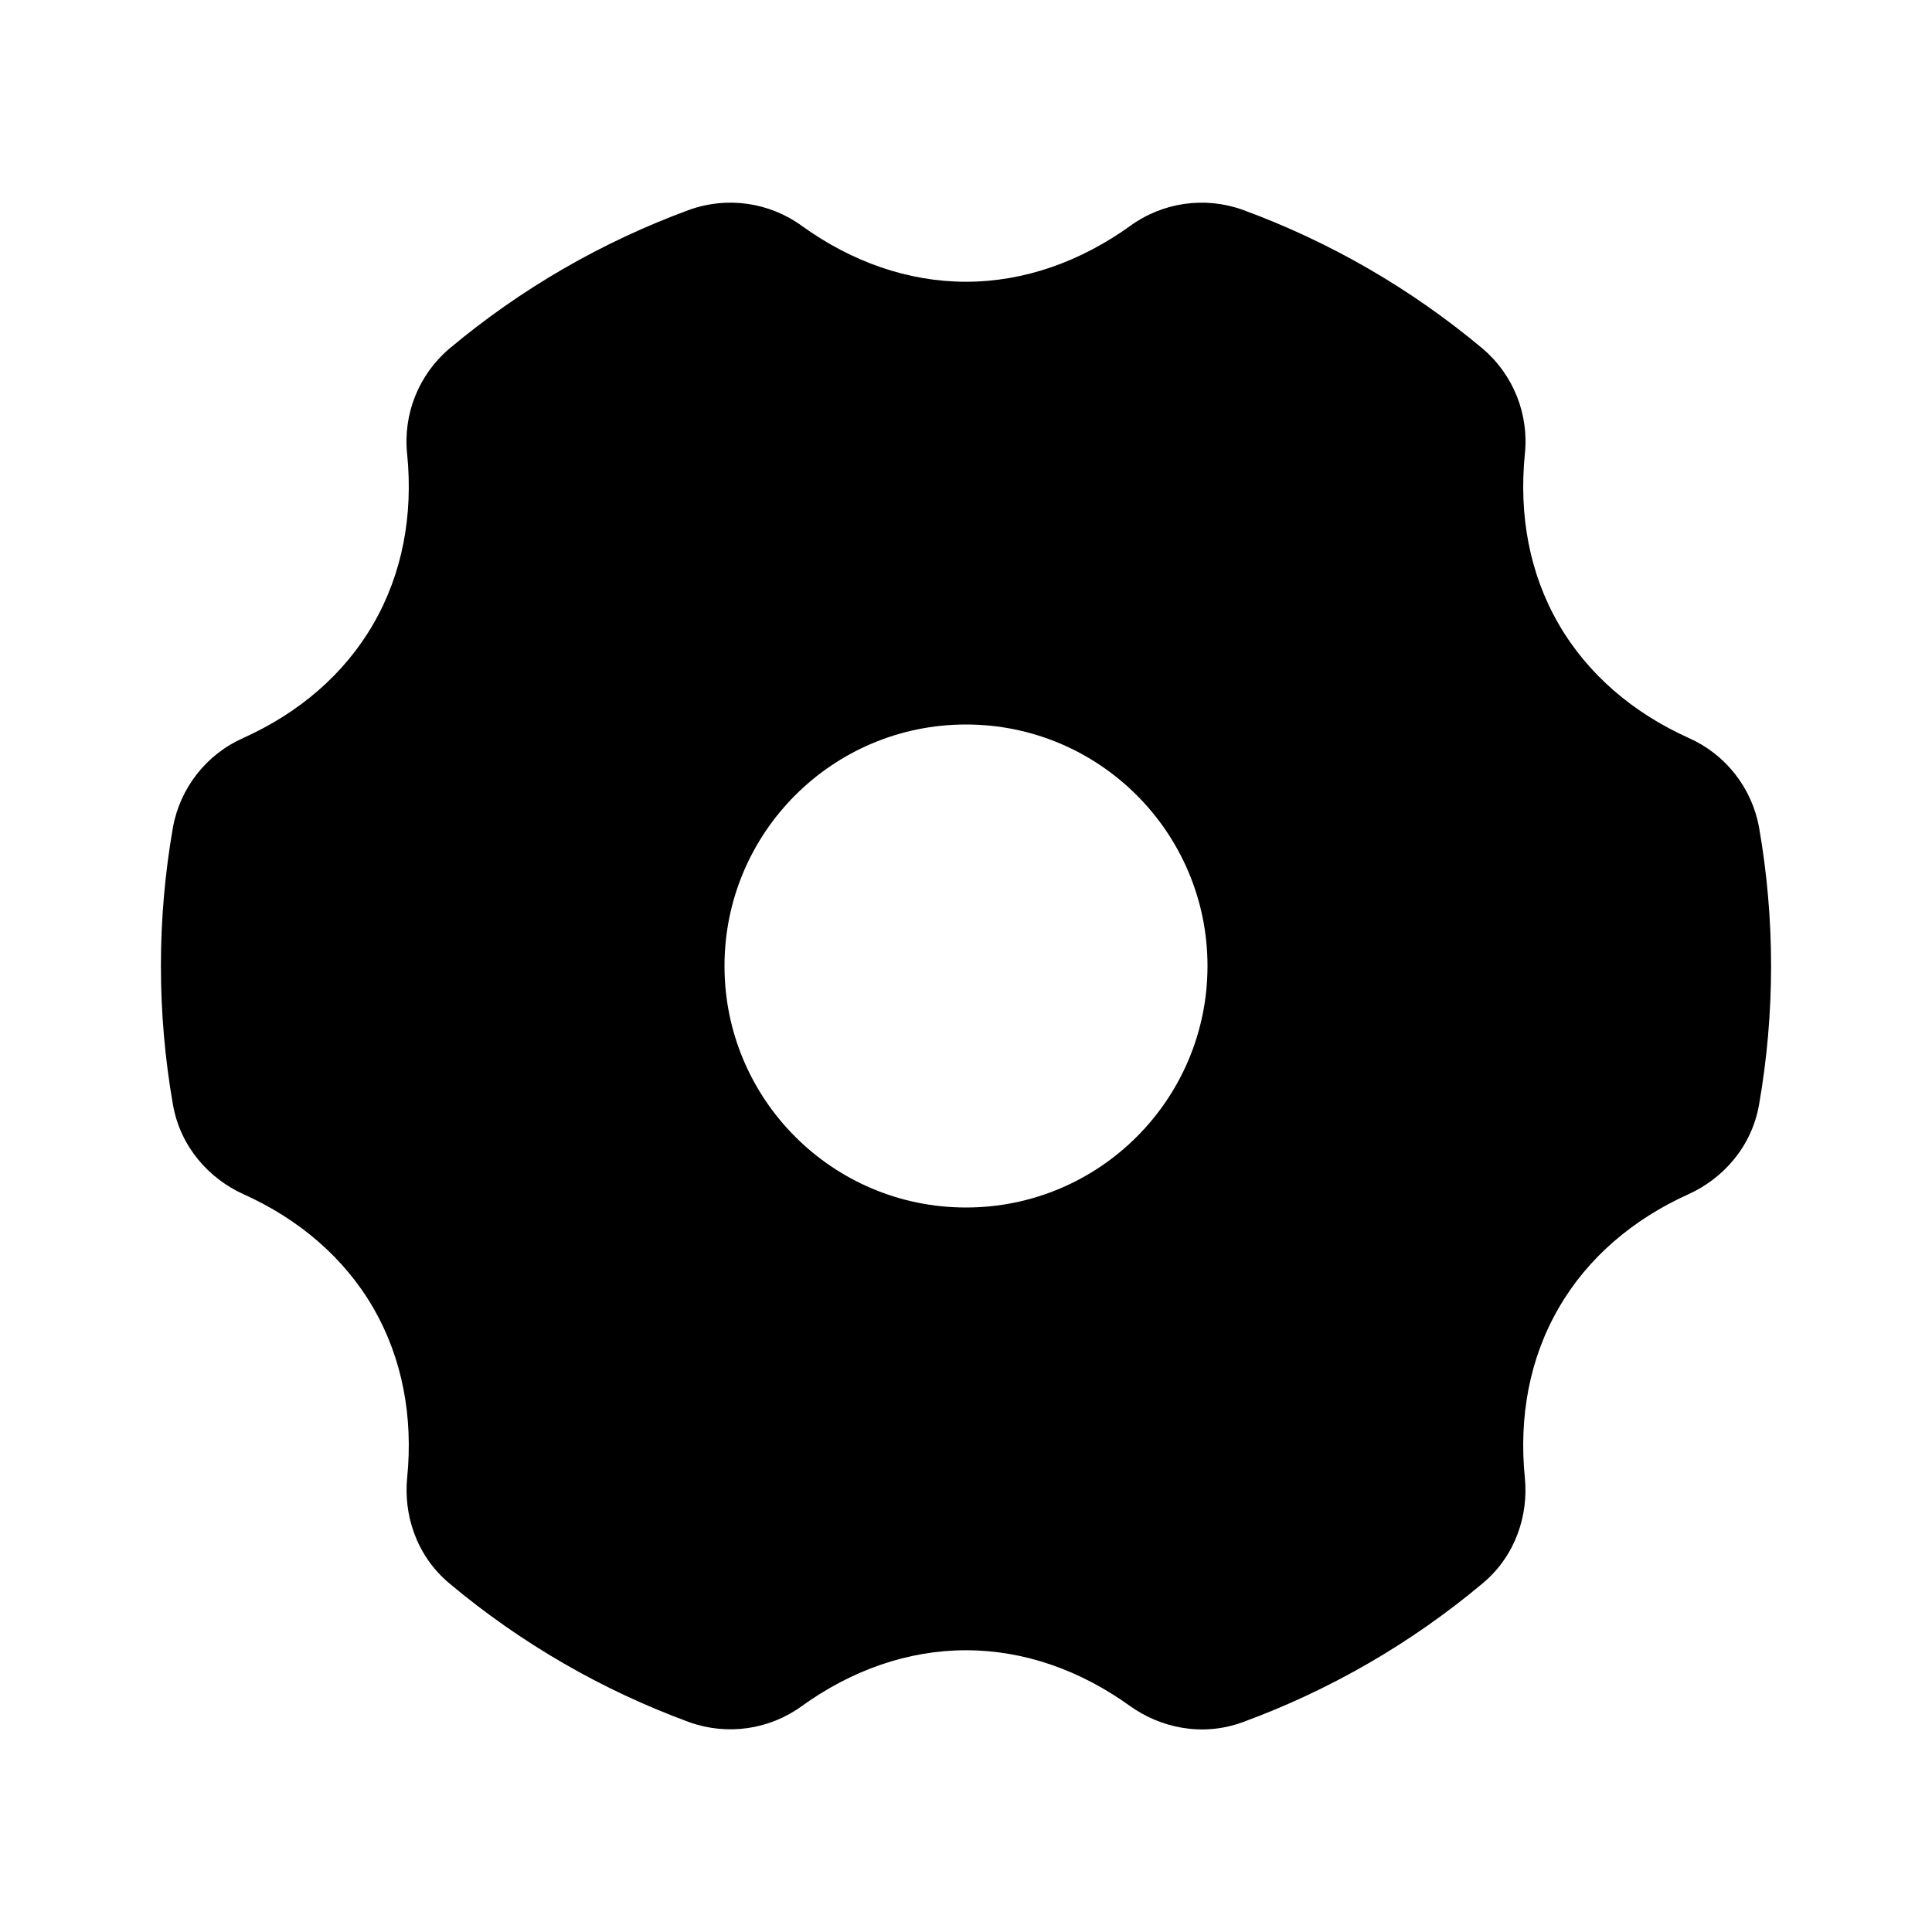
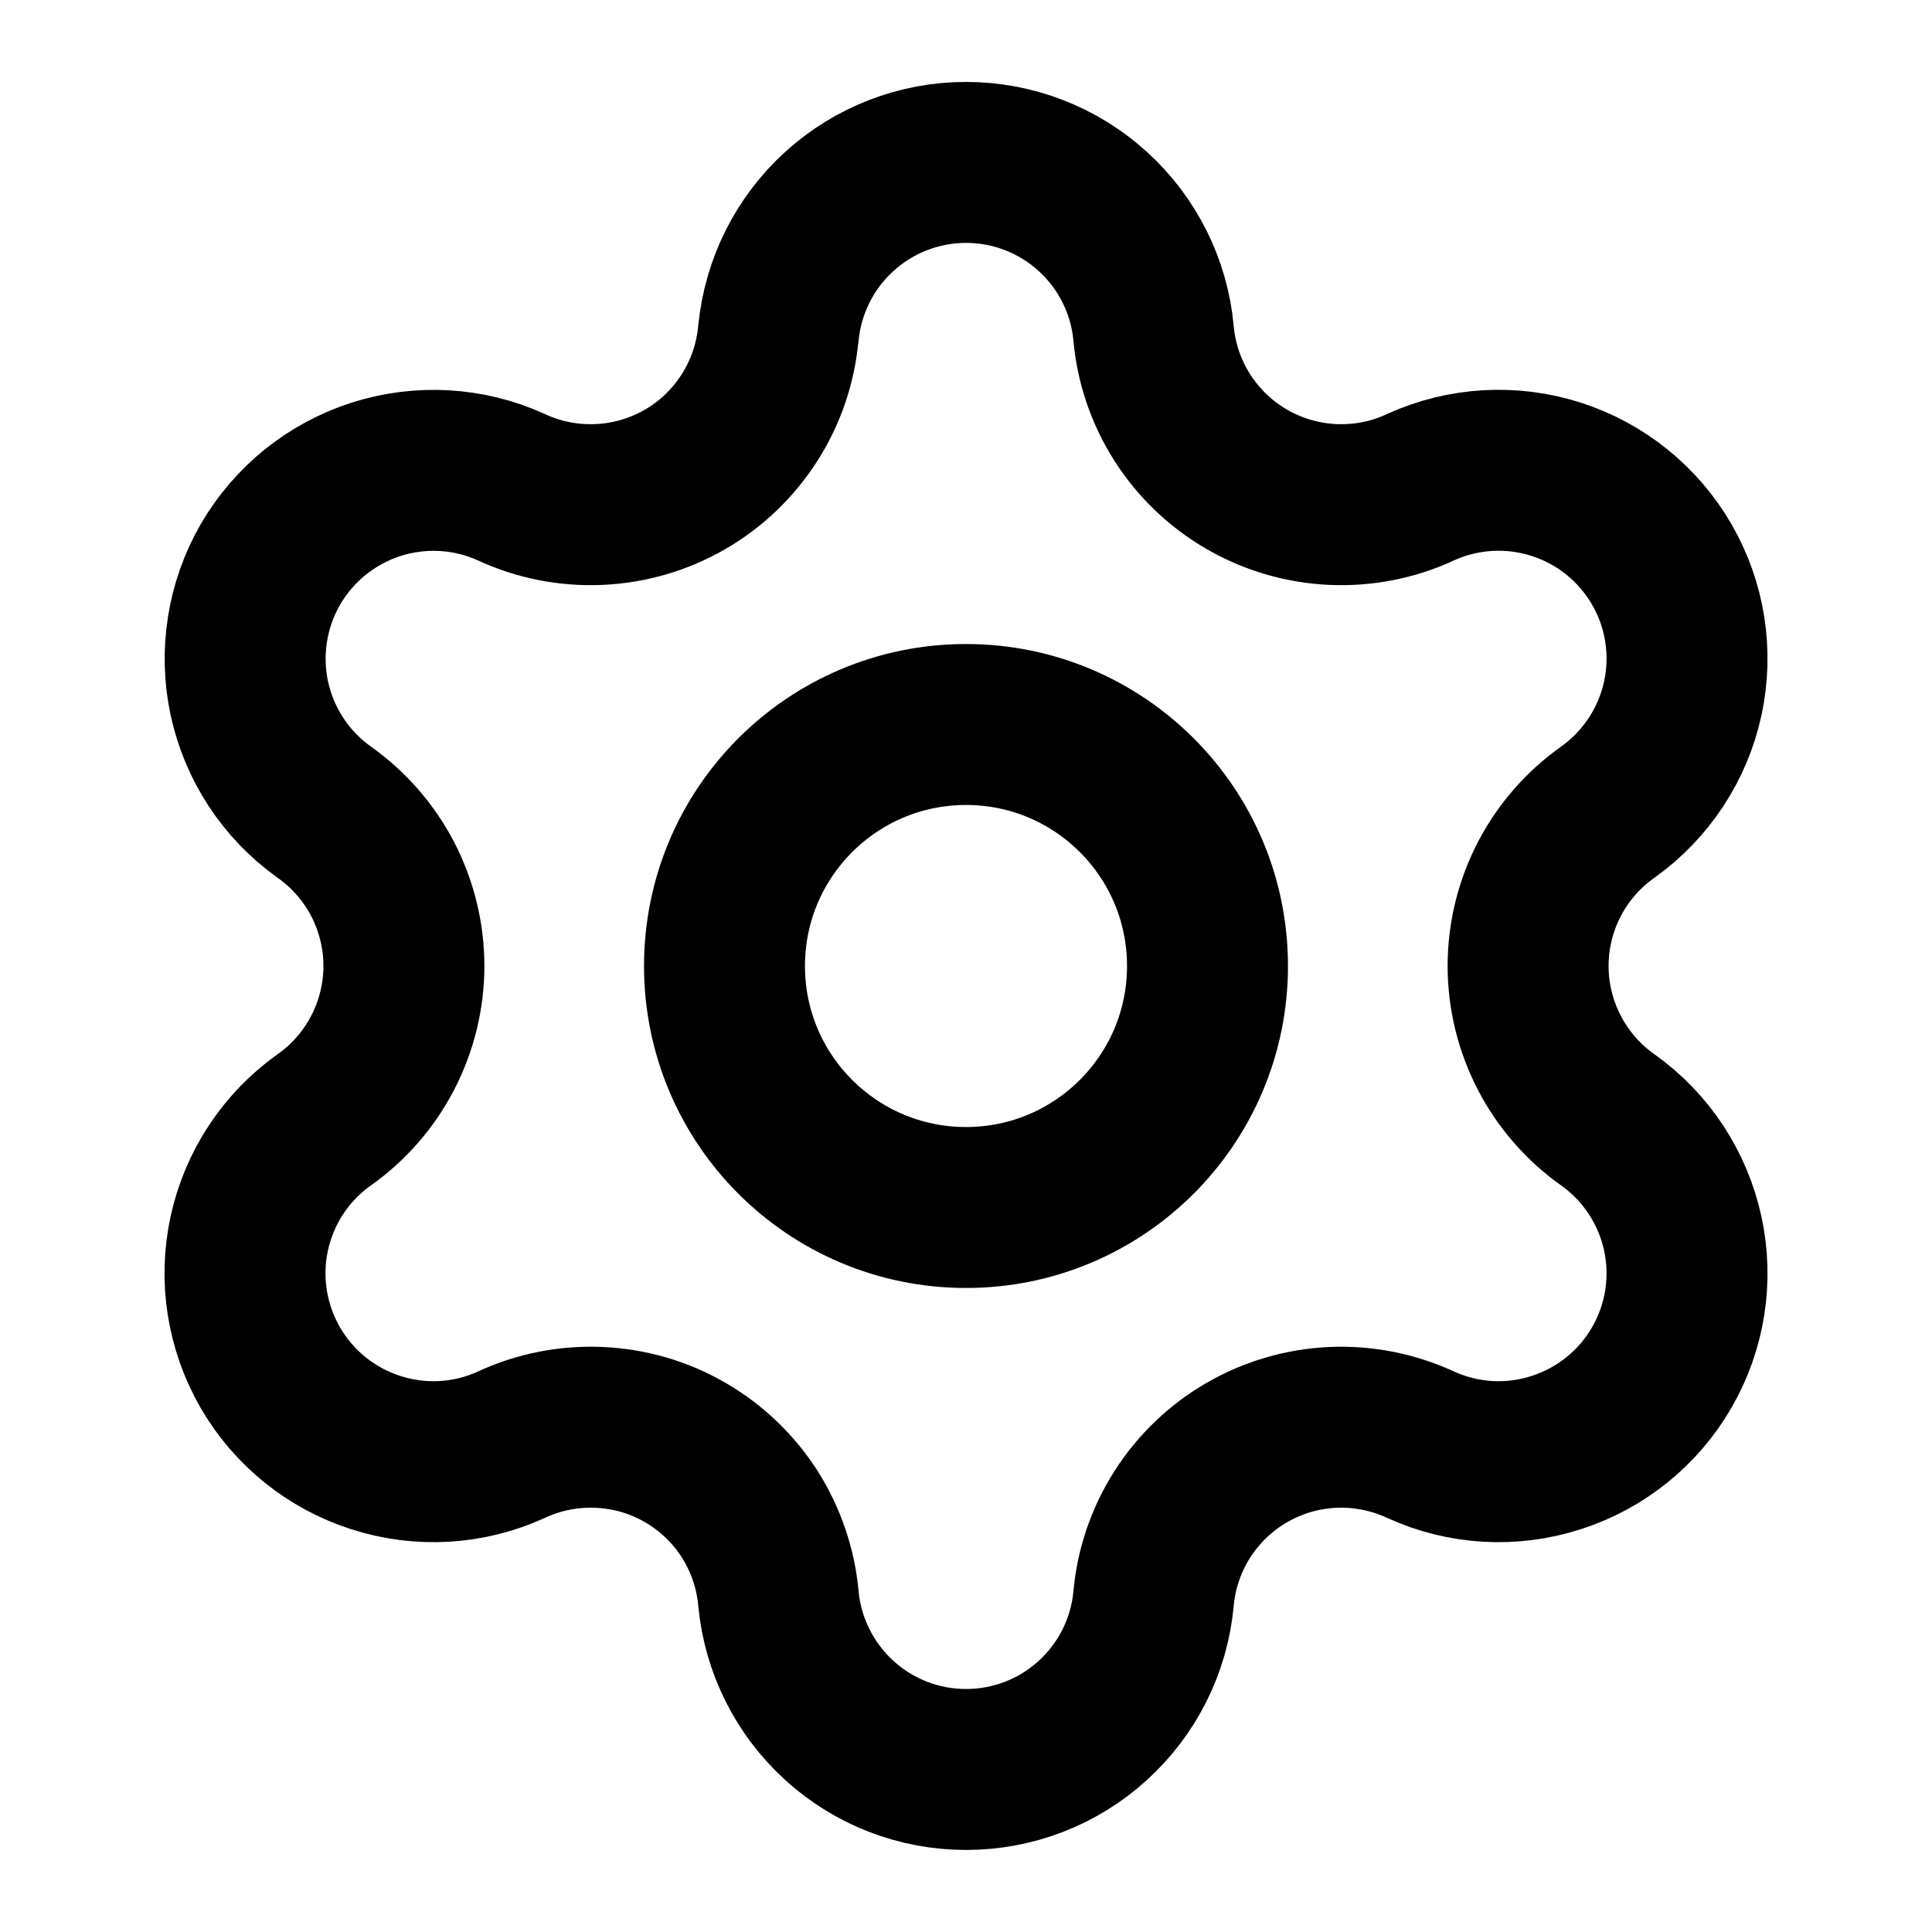
- <svg xmlns="http://www.w3.org/2000/svg" width="15" height="15" viewBox="0 0 24 24">
-   <g fill="none" fill-rule="evenodd">
-     <path d="m12.593 23.258l-.011.002l-.071.035l-.02.004l-.014-.004l-.071-.035q-.016-.005-.024.005l-.004.01l-.017.428l.005.02l.01.013l.104.074l.015.004l.012-.004l.104-.074l.012-.016l.004-.017l-.017-.427q-.004-.016-.017-.018m.265-.113l-.013.002l-.185.093l-.01.01l-.003.011l.018.43l.005.012l.008.007l.201.093q.019.005.029-.008l.004-.014l-.034-.614q-.005-.018-.02-.022m-.715.002a.02.02 0 0 0-.027.006l-.006.014l-.034.614q.001.018.017.024l.015-.002l.201-.093l.01-.008l.004-.011l.017-.43l-.003-.012l-.01-.01z" />
-     <path fill="currentColor" d="M9.965 2.809a1.51 1.51 0 0 0-1.401-.203a10 10 0 0 0-2.982 1.725a1.51 1.51 0 0 0-.524 1.313c.075.753-.058 1.48-.42 2.106c-.361.627-.925 1.106-1.615 1.417a1.51 1.51 0 0 0-.875 1.113a10 10 0 0 0 0 3.44c.093.537.46.926.875 1.114c.69.31 1.254.79 1.616 1.416c.361.627.494 1.353.419 2.106c-.045.452.107.964.524 1.313a10 10 0 0 0 2.982 1.725a1.51 1.51 0 0 0 1.4-.203c.615-.442 1.312-.691 2.036-.691s1.42.249 2.035.691c.37.266.89.39 1.401.203a10 10 0 0 0 2.982-1.725c.417-.349.57-.86.524-1.313c-.075-.753.057-1.48.42-2.106c.361-.627.925-1.105 1.615-1.416c.414-.187.782-.577.875-1.114a10 10 0 0 0 0-3.44a1.51 1.51 0 0 0-.875-1.113c-.69-.311-1.254-.79-1.616-1.417c-.362-.626-.494-1.353-.419-2.106a1.51 1.51 0 0 0-.524-1.313a10 10 0 0 0-2.982-1.725a1.51 1.51 0 0 0-1.4.203C13.42 3.25 12.723 3.5 12 3.5s-1.42-.249-2.035-.691M9 12a3 3 0 1 1 6 0a3 3 0 0 1-6 0" />
-   </g>
+ <svg xmlns="http://www.w3.org/2000/svg" viewBox="0 0 16 16" fill="none">
+   <path d="M6.447 2.757C6.484 2.371 6.664 2.012 6.951 1.751C7.238 1.49 7.612 1.345 8 1.345C8.389 1.345 8.763 1.49 9.05 1.751C9.337 2.012 9.517 2.371 9.553 2.757C9.575 3.007 9.657 3.248 9.792 3.459C9.927 3.67 10.111 3.846 10.328 3.971C10.545 4.096 10.789 4.167 11.039 4.178C11.29 4.189 11.539 4.14 11.766 4.034C12.119 3.874 12.518 3.851 12.887 3.969C13.256 4.087 13.568 4.339 13.762 4.674C13.956 5.009 14.018 5.405 13.936 5.784C13.854 6.162 13.634 6.497 13.319 6.723C13.114 6.867 12.947 7.058 12.831 7.28C12.716 7.502 12.655 7.749 12.655 8C12.655 8.25 12.716 8.497 12.831 8.719C12.947 8.942 13.114 9.133 13.319 9.277C13.634 9.502 13.854 9.837 13.936 10.216C14.018 10.594 13.956 10.99 13.762 11.325C13.568 11.661 13.256 11.912 12.887 12.03C12.518 12.149 12.119 12.126 11.766 11.965C11.539 11.86 11.29 11.81 11.039 11.821C10.789 11.832 10.545 11.903 10.328 12.028C10.111 12.153 9.927 12.329 9.792 12.54C9.657 12.752 9.575 12.992 9.553 13.242C9.517 13.628 9.337 13.987 9.05 14.248C8.763 14.51 8.389 14.654 8 14.654C7.612 14.654 7.238 14.51 6.951 14.248C6.664 13.987 6.484 13.628 6.447 13.242C6.425 12.992 6.343 12.752 6.209 12.54C6.074 12.329 5.89 12.153 5.673 12.028C5.456 11.902 5.212 11.832 4.961 11.821C4.711 11.81 4.461 11.859 4.234 11.965C3.881 12.126 3.482 12.149 3.113 12.03C2.744 11.912 2.432 11.661 2.238 11.325C2.045 10.99 1.982 10.594 2.064 10.216C2.146 9.837 2.366 9.502 2.681 9.277C2.886 9.133 3.053 8.942 3.169 8.719C3.284 8.497 3.345 8.25 3.345 8C3.345 7.749 3.284 7.502 3.169 7.28C3.053 7.058 2.886 6.867 2.681 6.723C2.366 6.497 2.147 6.162 2.065 5.784C1.984 5.406 2.046 5.01 2.239 4.675C2.433 4.34 2.744 4.089 3.113 3.97C3.481 3.852 3.881 3.874 4.233 4.034C4.46 4.14 4.71 4.189 4.96 4.178C5.211 4.167 5.455 4.096 5.672 3.971C5.889 3.846 6.072 3.67 6.207 3.459C6.342 3.248 6.424 3.007 6.446 2.757" stroke="currentColor" stroke-width="1.333" stroke-linecap="round" stroke-linejoin="round" />
+   <path d="M8 10C9.105 10 10 9.105 10 8C10 6.895 9.105 6 8 6C6.895 6 6 6.895 6 8C6 9.105 6.895 10 8 10Z" stroke="currentColor" stroke-width="1.333" stroke-linecap="round" stroke-linejoin="round" />
</svg>
